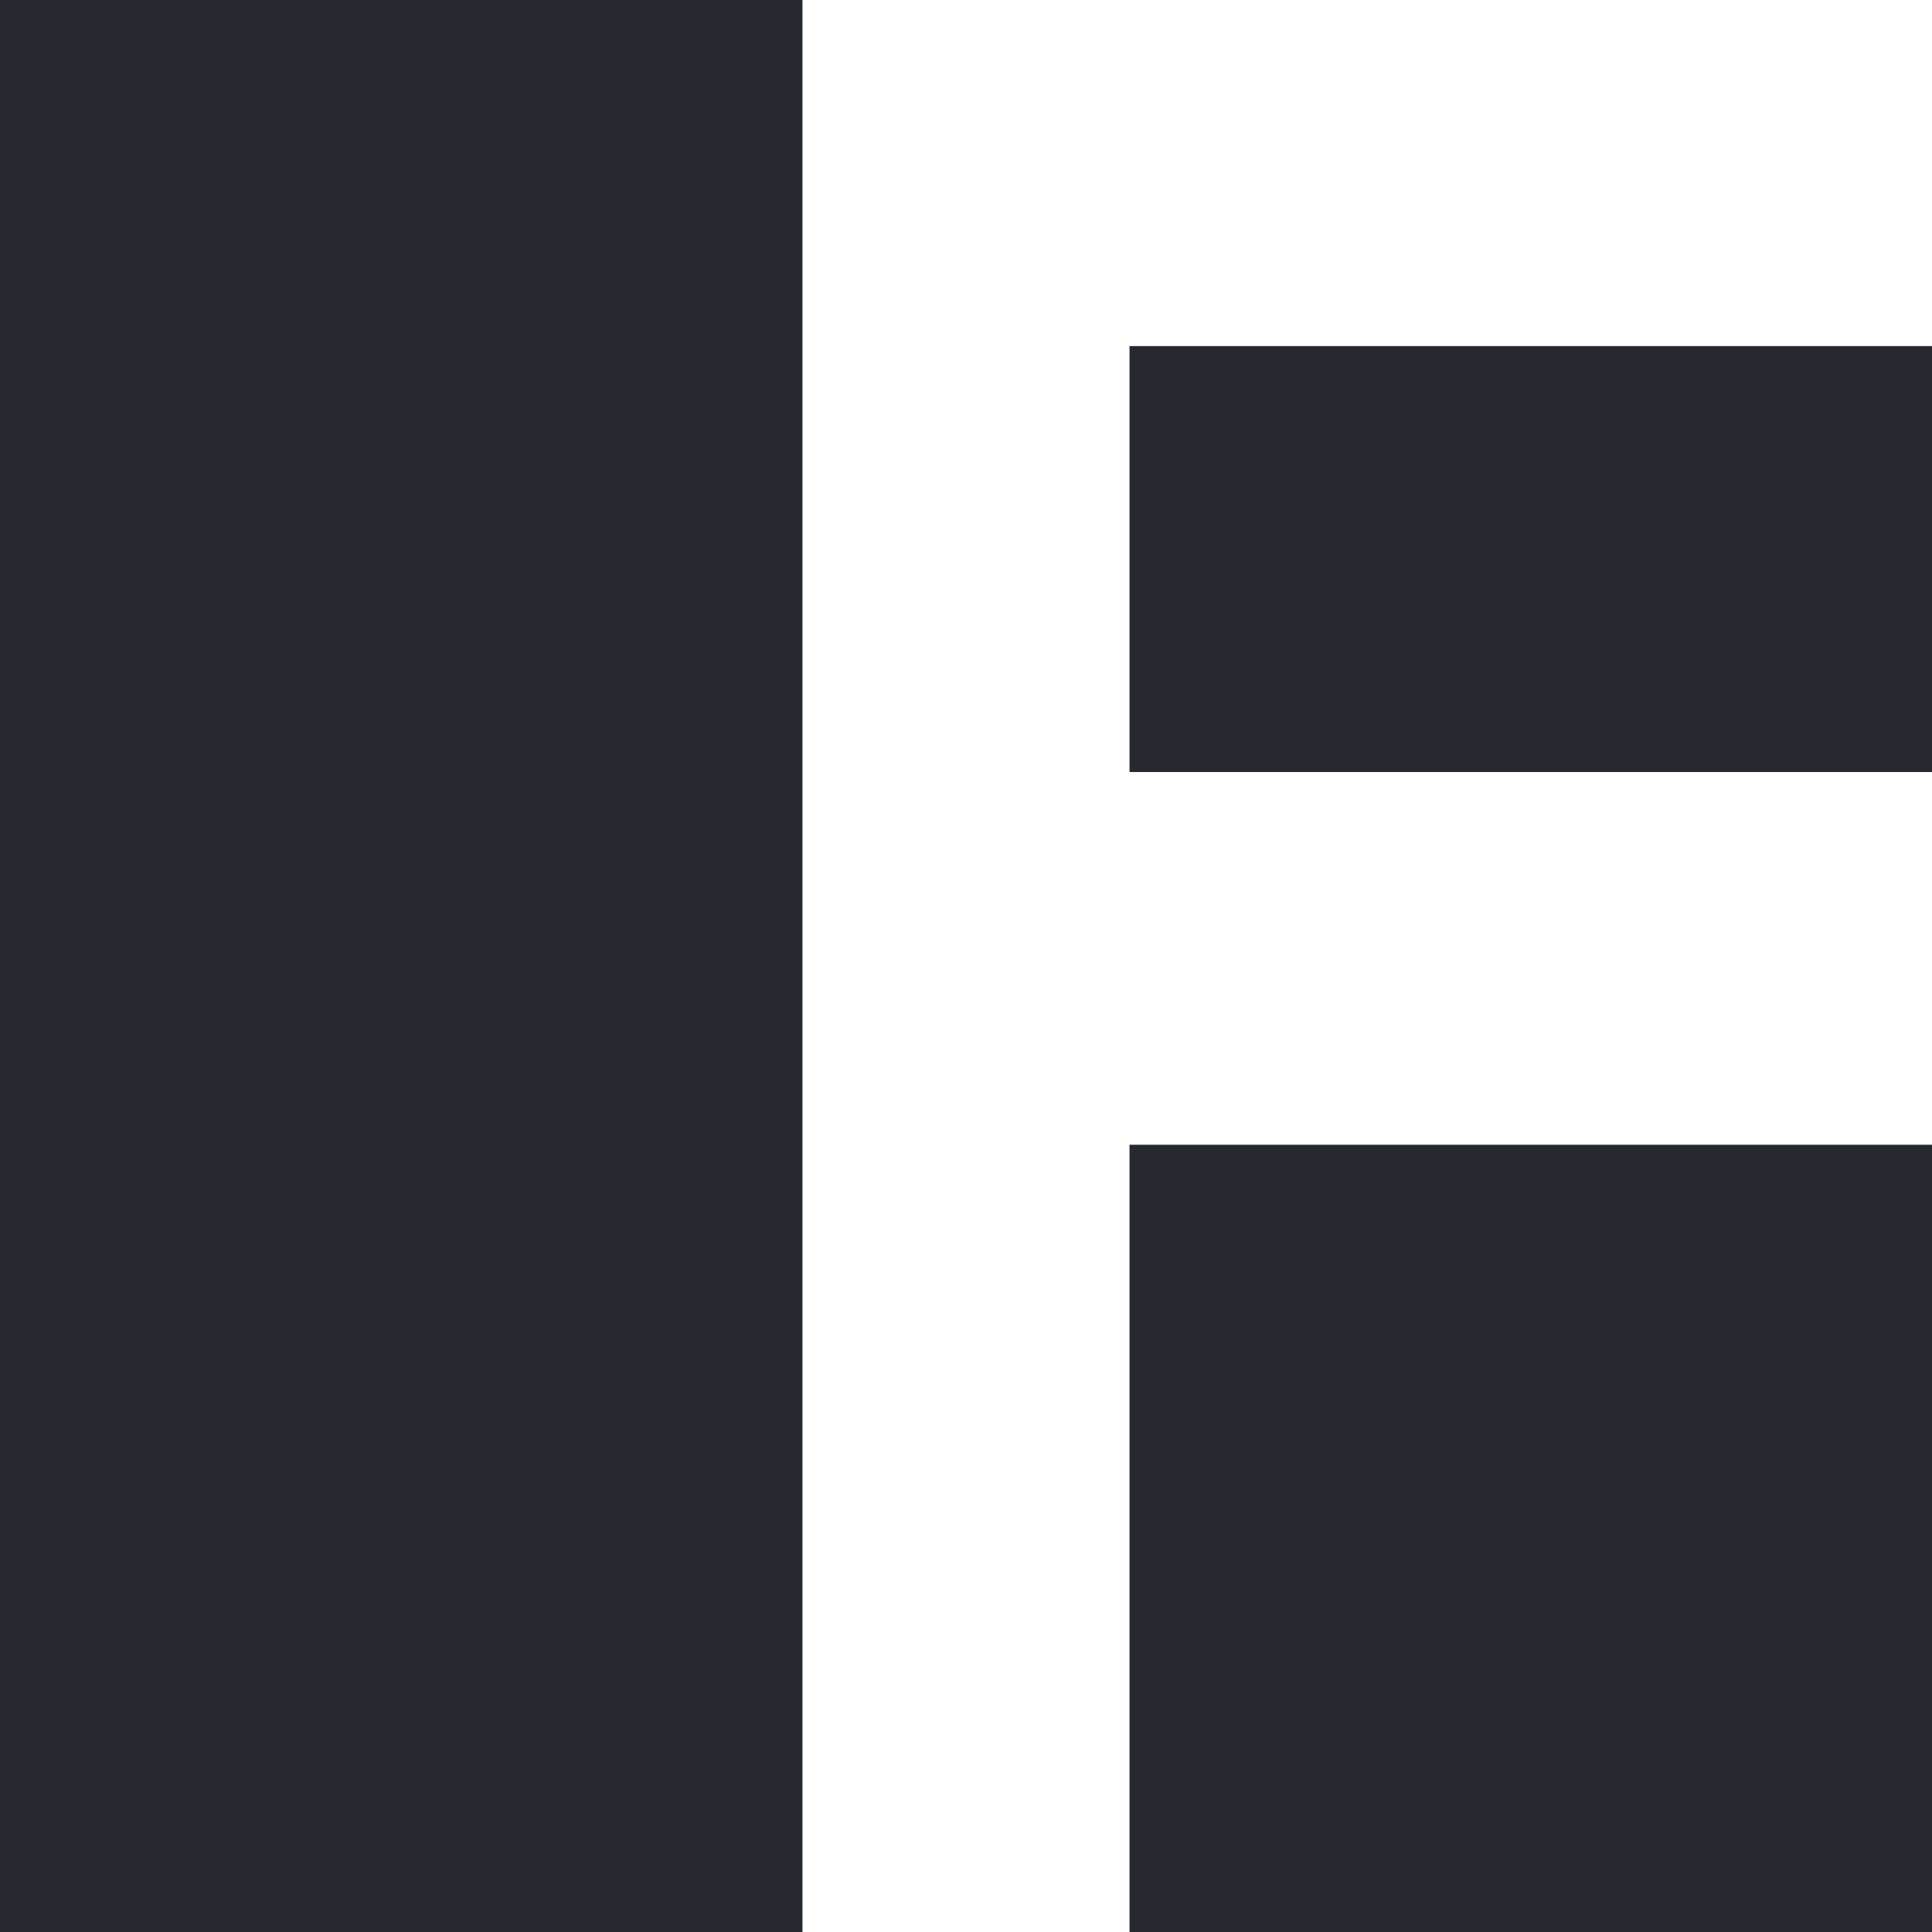
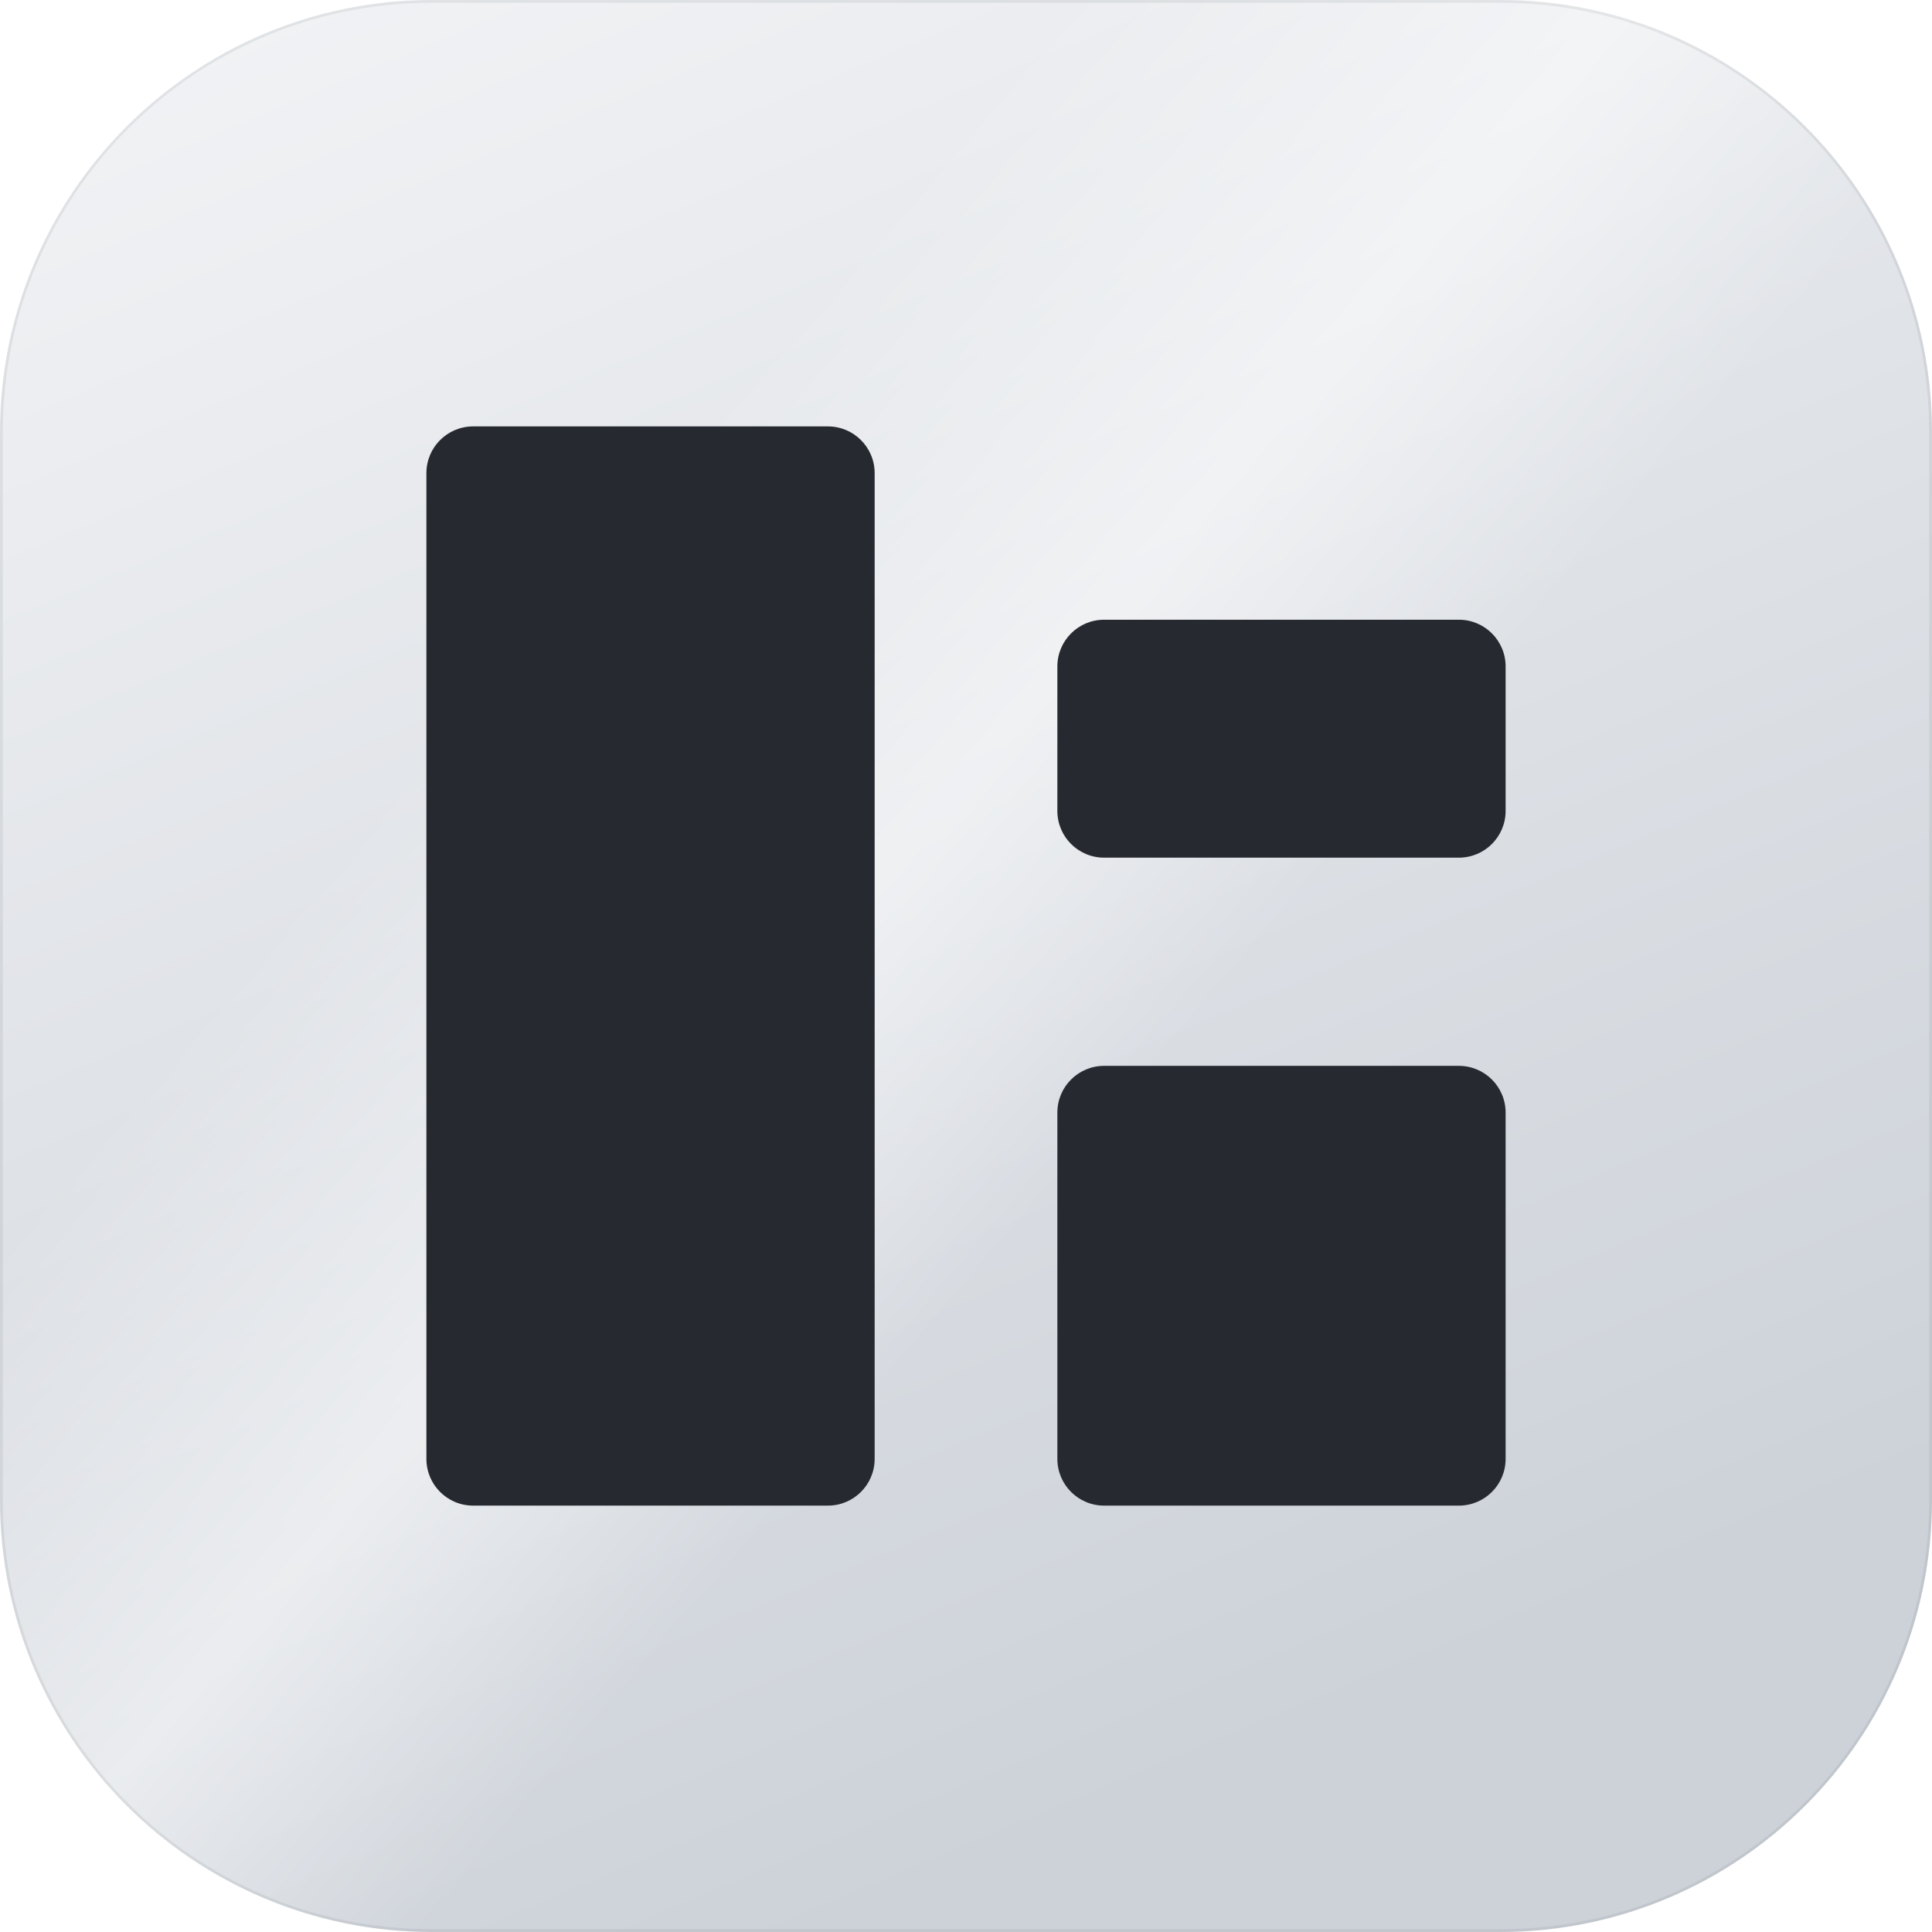
- <svg xmlns="http://www.w3.org/2000/svg" viewBox="0 0 508 508" fill="#26292f" role="img" aria-label="Cerul">
-   <rect width="211" height="508" />
-   <rect x="297" y="91" width="211" height="112" />
-   <rect x="297" y="301" width="211" height="207" />
+ <svg xmlns="http://www.w3.org/2000/svg" viewBox="0 0 1024 1024" role="img" aria-label="Cerul app icon (light)">
+   <defs>
+     <linearGradient id="sil" x1="0" y1="0" x2="0.42" y2="1">
+       <stop offset="0" stop-color="#f3f4f6" />
+       <stop offset="1" stop-color="#cdd2d9" />
+     </linearGradient>
+     <linearGradient id="glint" x1="0" y1="0" x2="1" y2="0.85">
+       <stop offset="0.32" stop-color="#ffffff" stop-opacity="0" />
+       <stop offset="0.49" stop-color="#ffffff" stop-opacity="0.5" />
+       <stop offset="0.62" stop-color="#ffffff" stop-opacity="0" />
+     </linearGradient>
+     <clipPath id="sq">
+       <rect width="1024" height="1024" rx="229" />
+     </clipPath>
+   </defs>
+   <g clip-path="url(#sq)">
+     <rect width="1024" height="1024" fill="url(#sil)" />
+     <rect width="1024" height="1024" fill="url(#glint)" />
+     <g transform="translate(226 226) scale(1.126)" fill="#26292f">
+       <rect width="211" height="508" rx="22" />
+       <rect x="297" y="91" width="211" height="112" rx="22" />
+       <rect x="297" y="301" width="211" height="207" rx="22" />
+     </g>
+     <rect x="0.75" y="0.75" width="1022.5" height="1022.5" rx="228" fill="none" stroke="#28323e" stroke-opacity="0.08" stroke-width="1.5" />
+   </g>
</svg>
